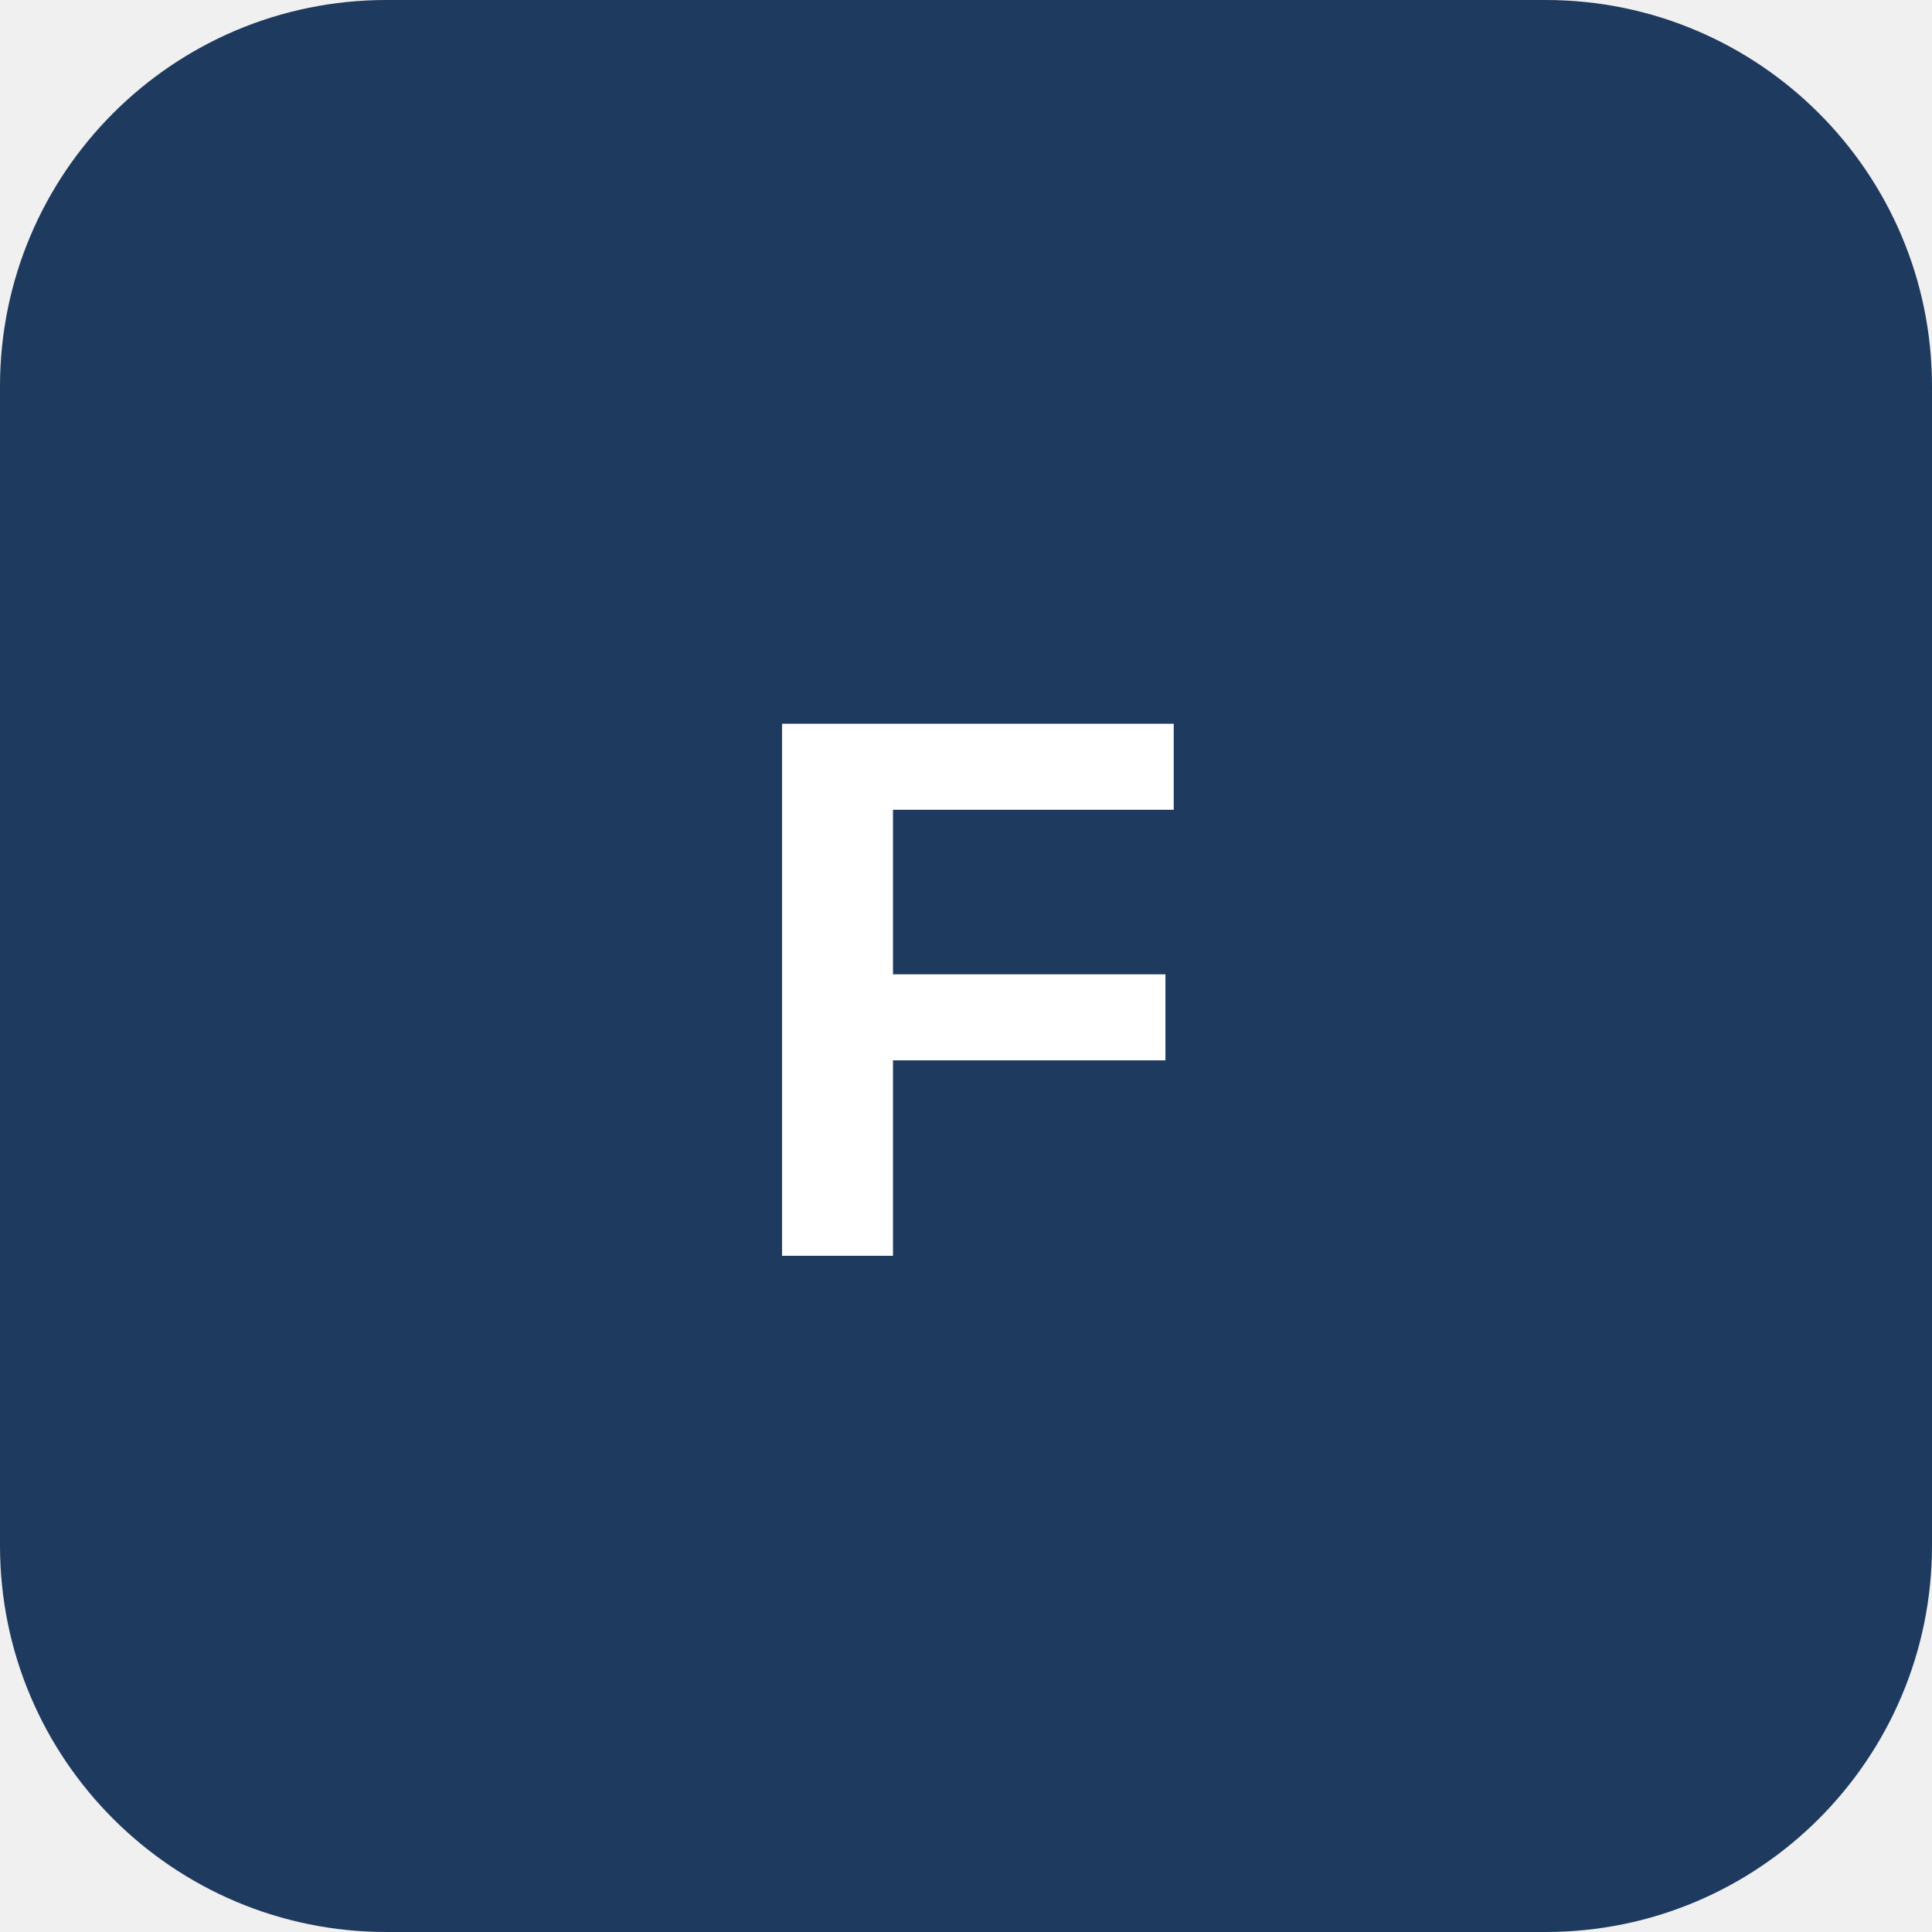
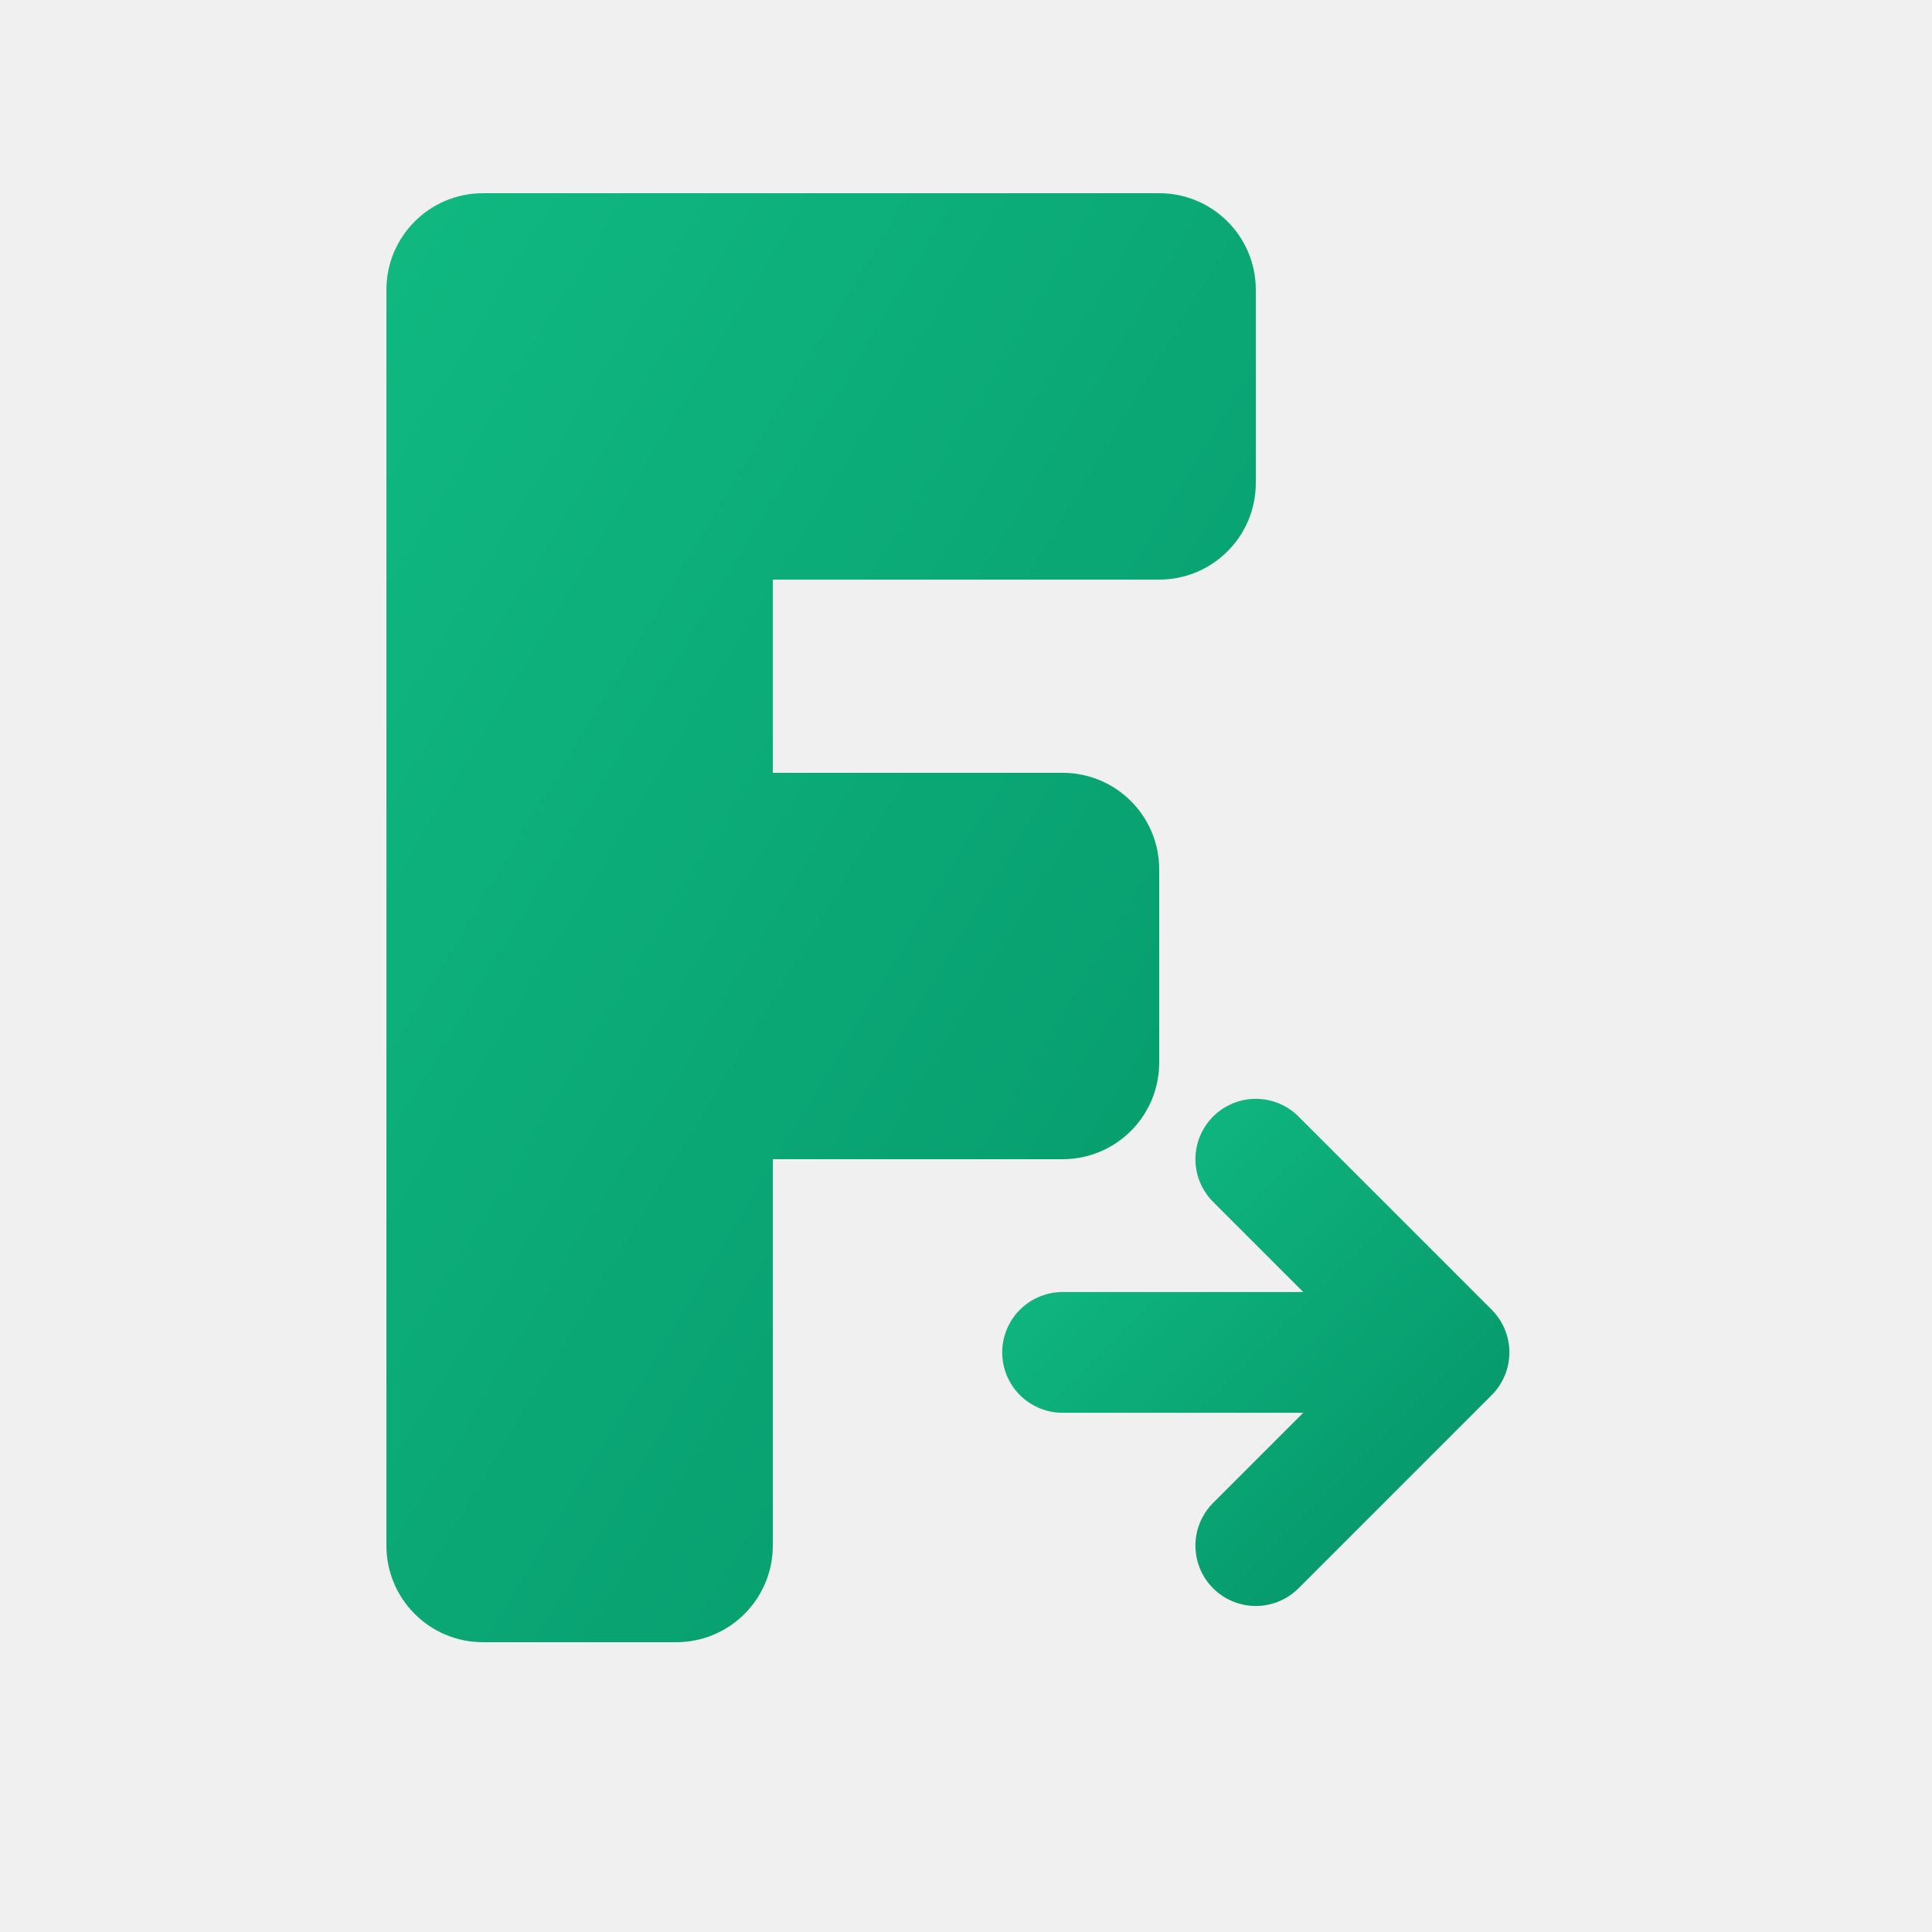
<svg xmlns="http://www.w3.org/2000/svg" width="40" height="40" viewBox="0 0 40 40" fill="none">
-   <rect width="40" height="40" rx="8" fill="#1e3a5f" />
-   <text x="20" y="26" text-anchor="middle" font-family="Arial" font-weight="bold" font-size="16" fill="white">F</text>
+   <defs>
+     <linearGradient id="logoGradient" x1="0%" y1="0%" x2="100%" y2="100%">
+       <stop offset="0%" style="stop-color:#10b981" />
+       <stop offset="100%" style="stop-color:#059669" />
+     </linearGradient>
+   </defs>
+   <path d="M8 6C8 4.895 8.895 4 10 4H24C25.105 4 26 4.895 26 6V10C26 11.105 25.105 12 24 12H16V16H22C23.105 16 24 16.895 24 18V22C24 23.105 23.105 24 22 24H16V32C16 33.105 15.105 34 14 34H10C8.895 34 8 33.105 8 32V6Z" fill="url(#logoGradient)" />
+   <path d="M22 28L30 28M30 28L26 24M30 28L26 32" stroke="url(#logoGradient)" stroke-width="2.5" stroke-linecap="round" stroke-linejoin="round" />
</svg>
